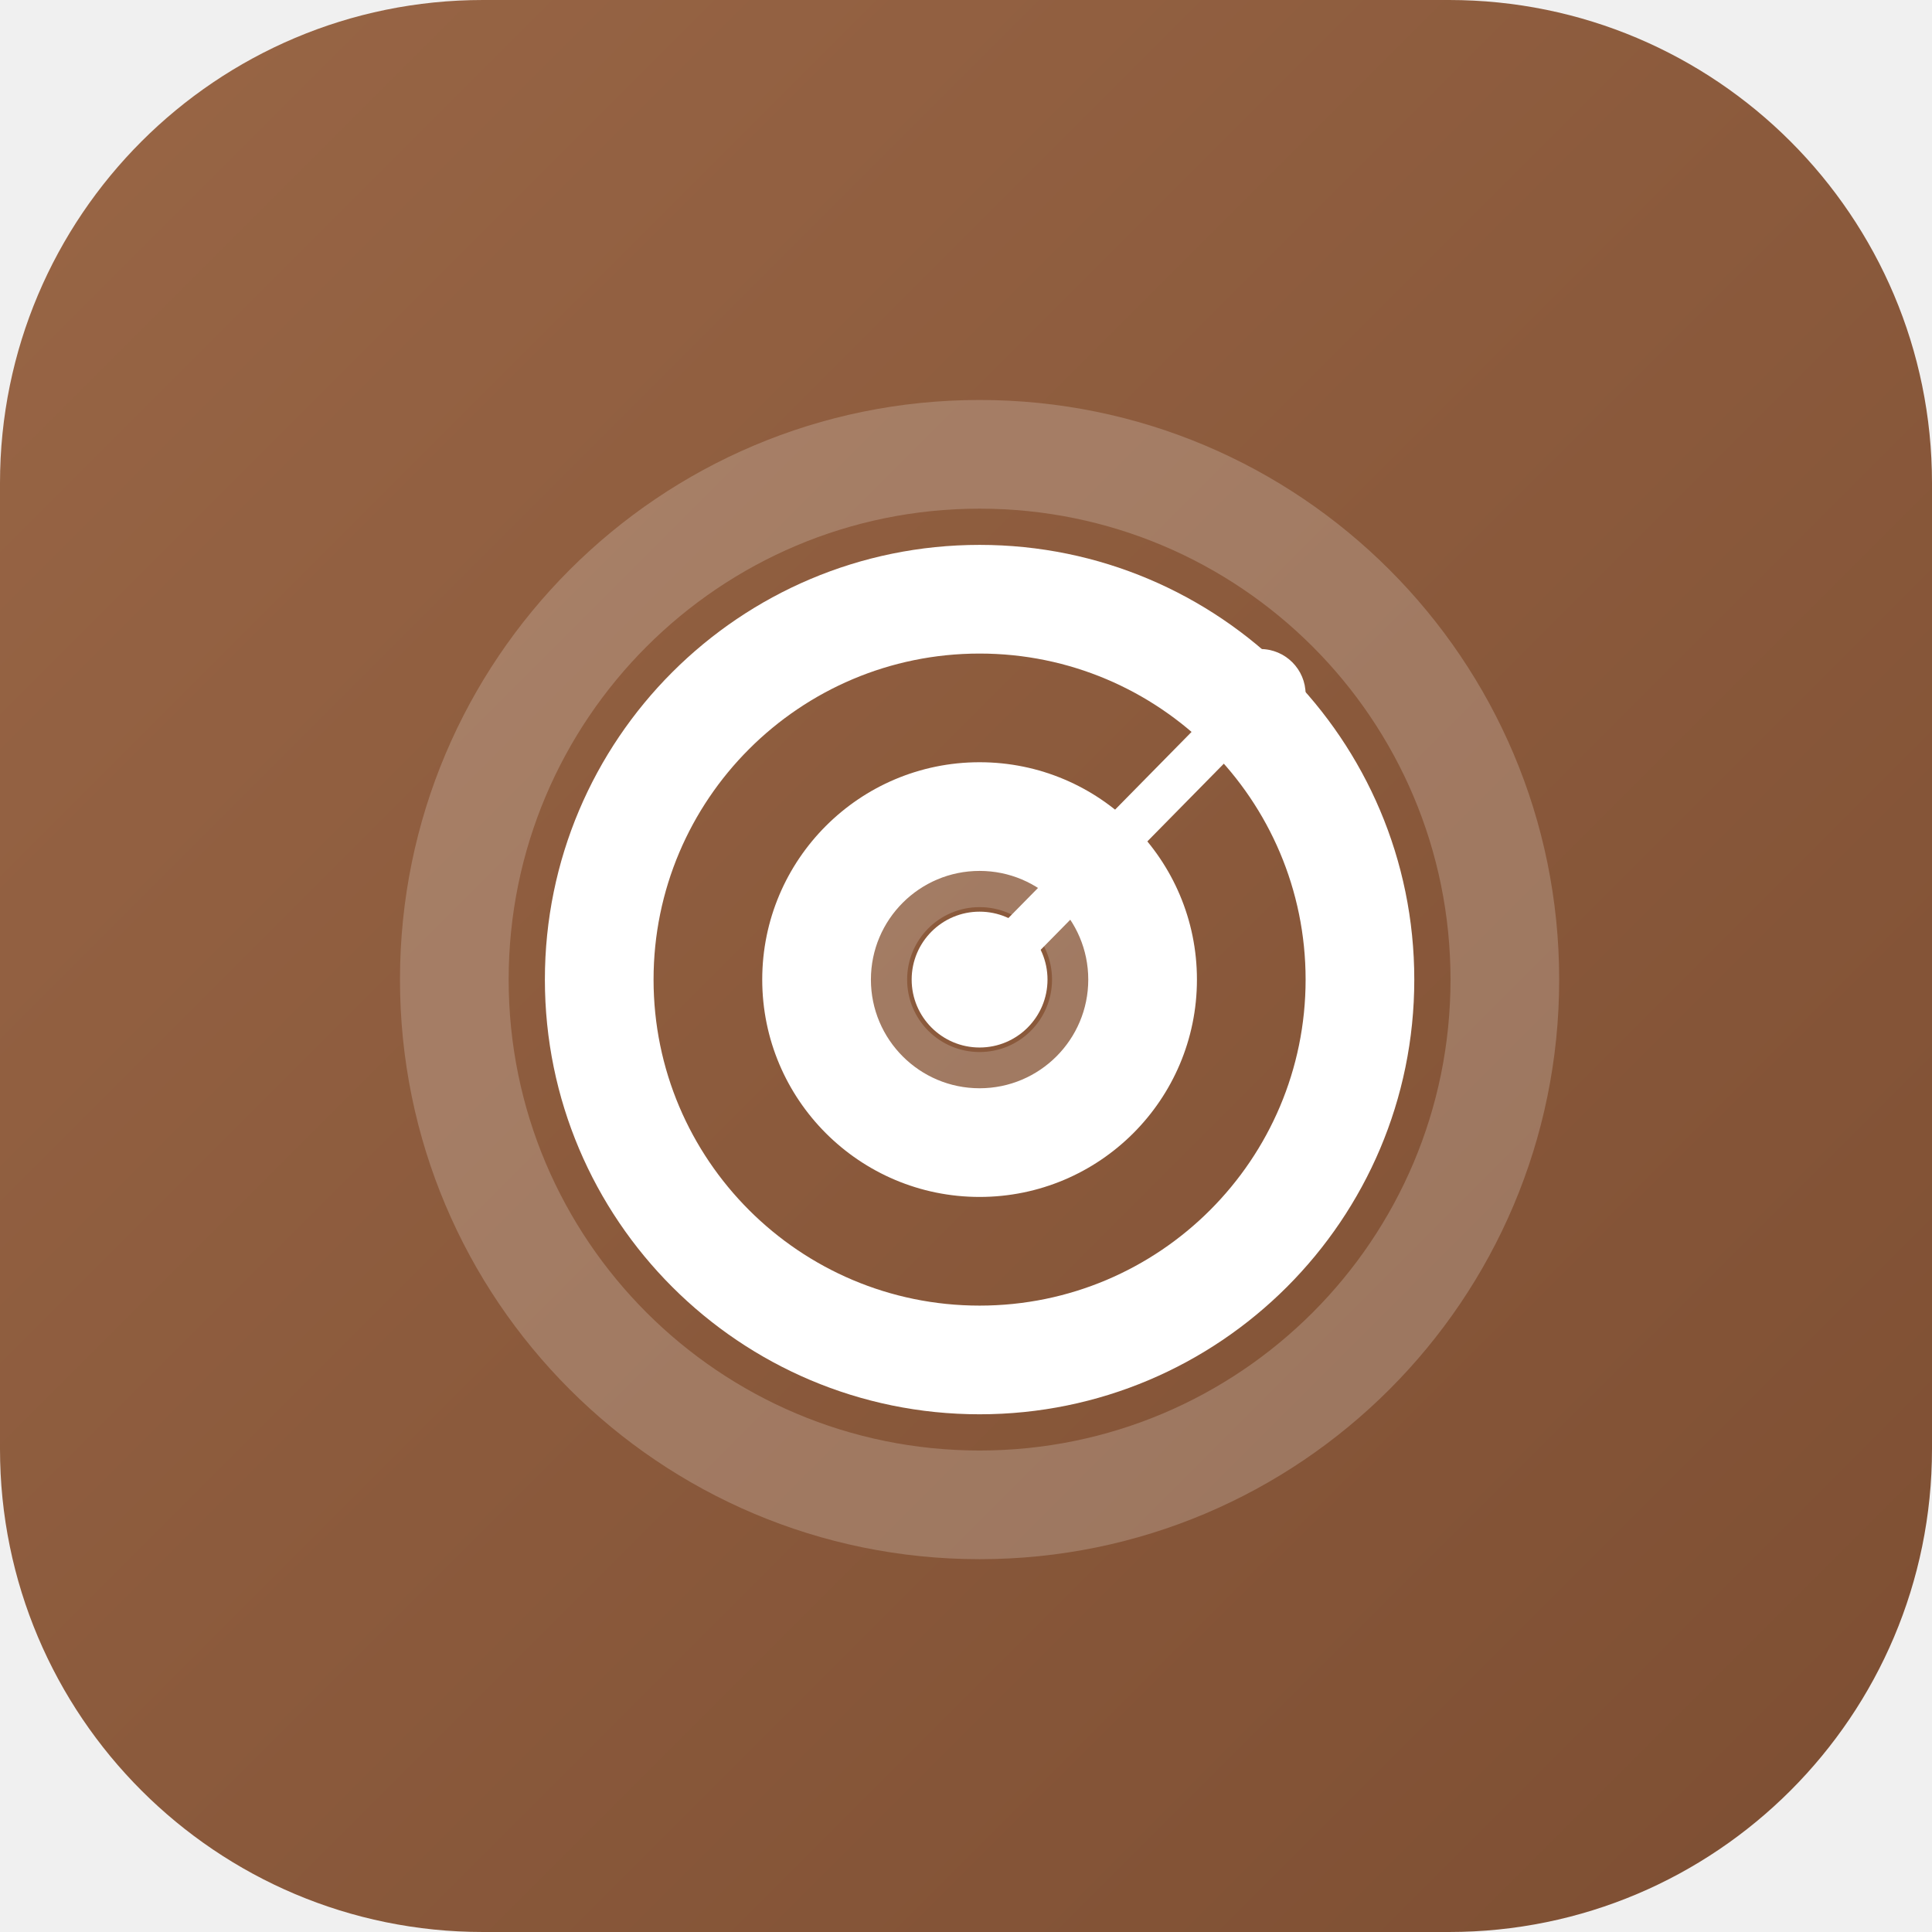
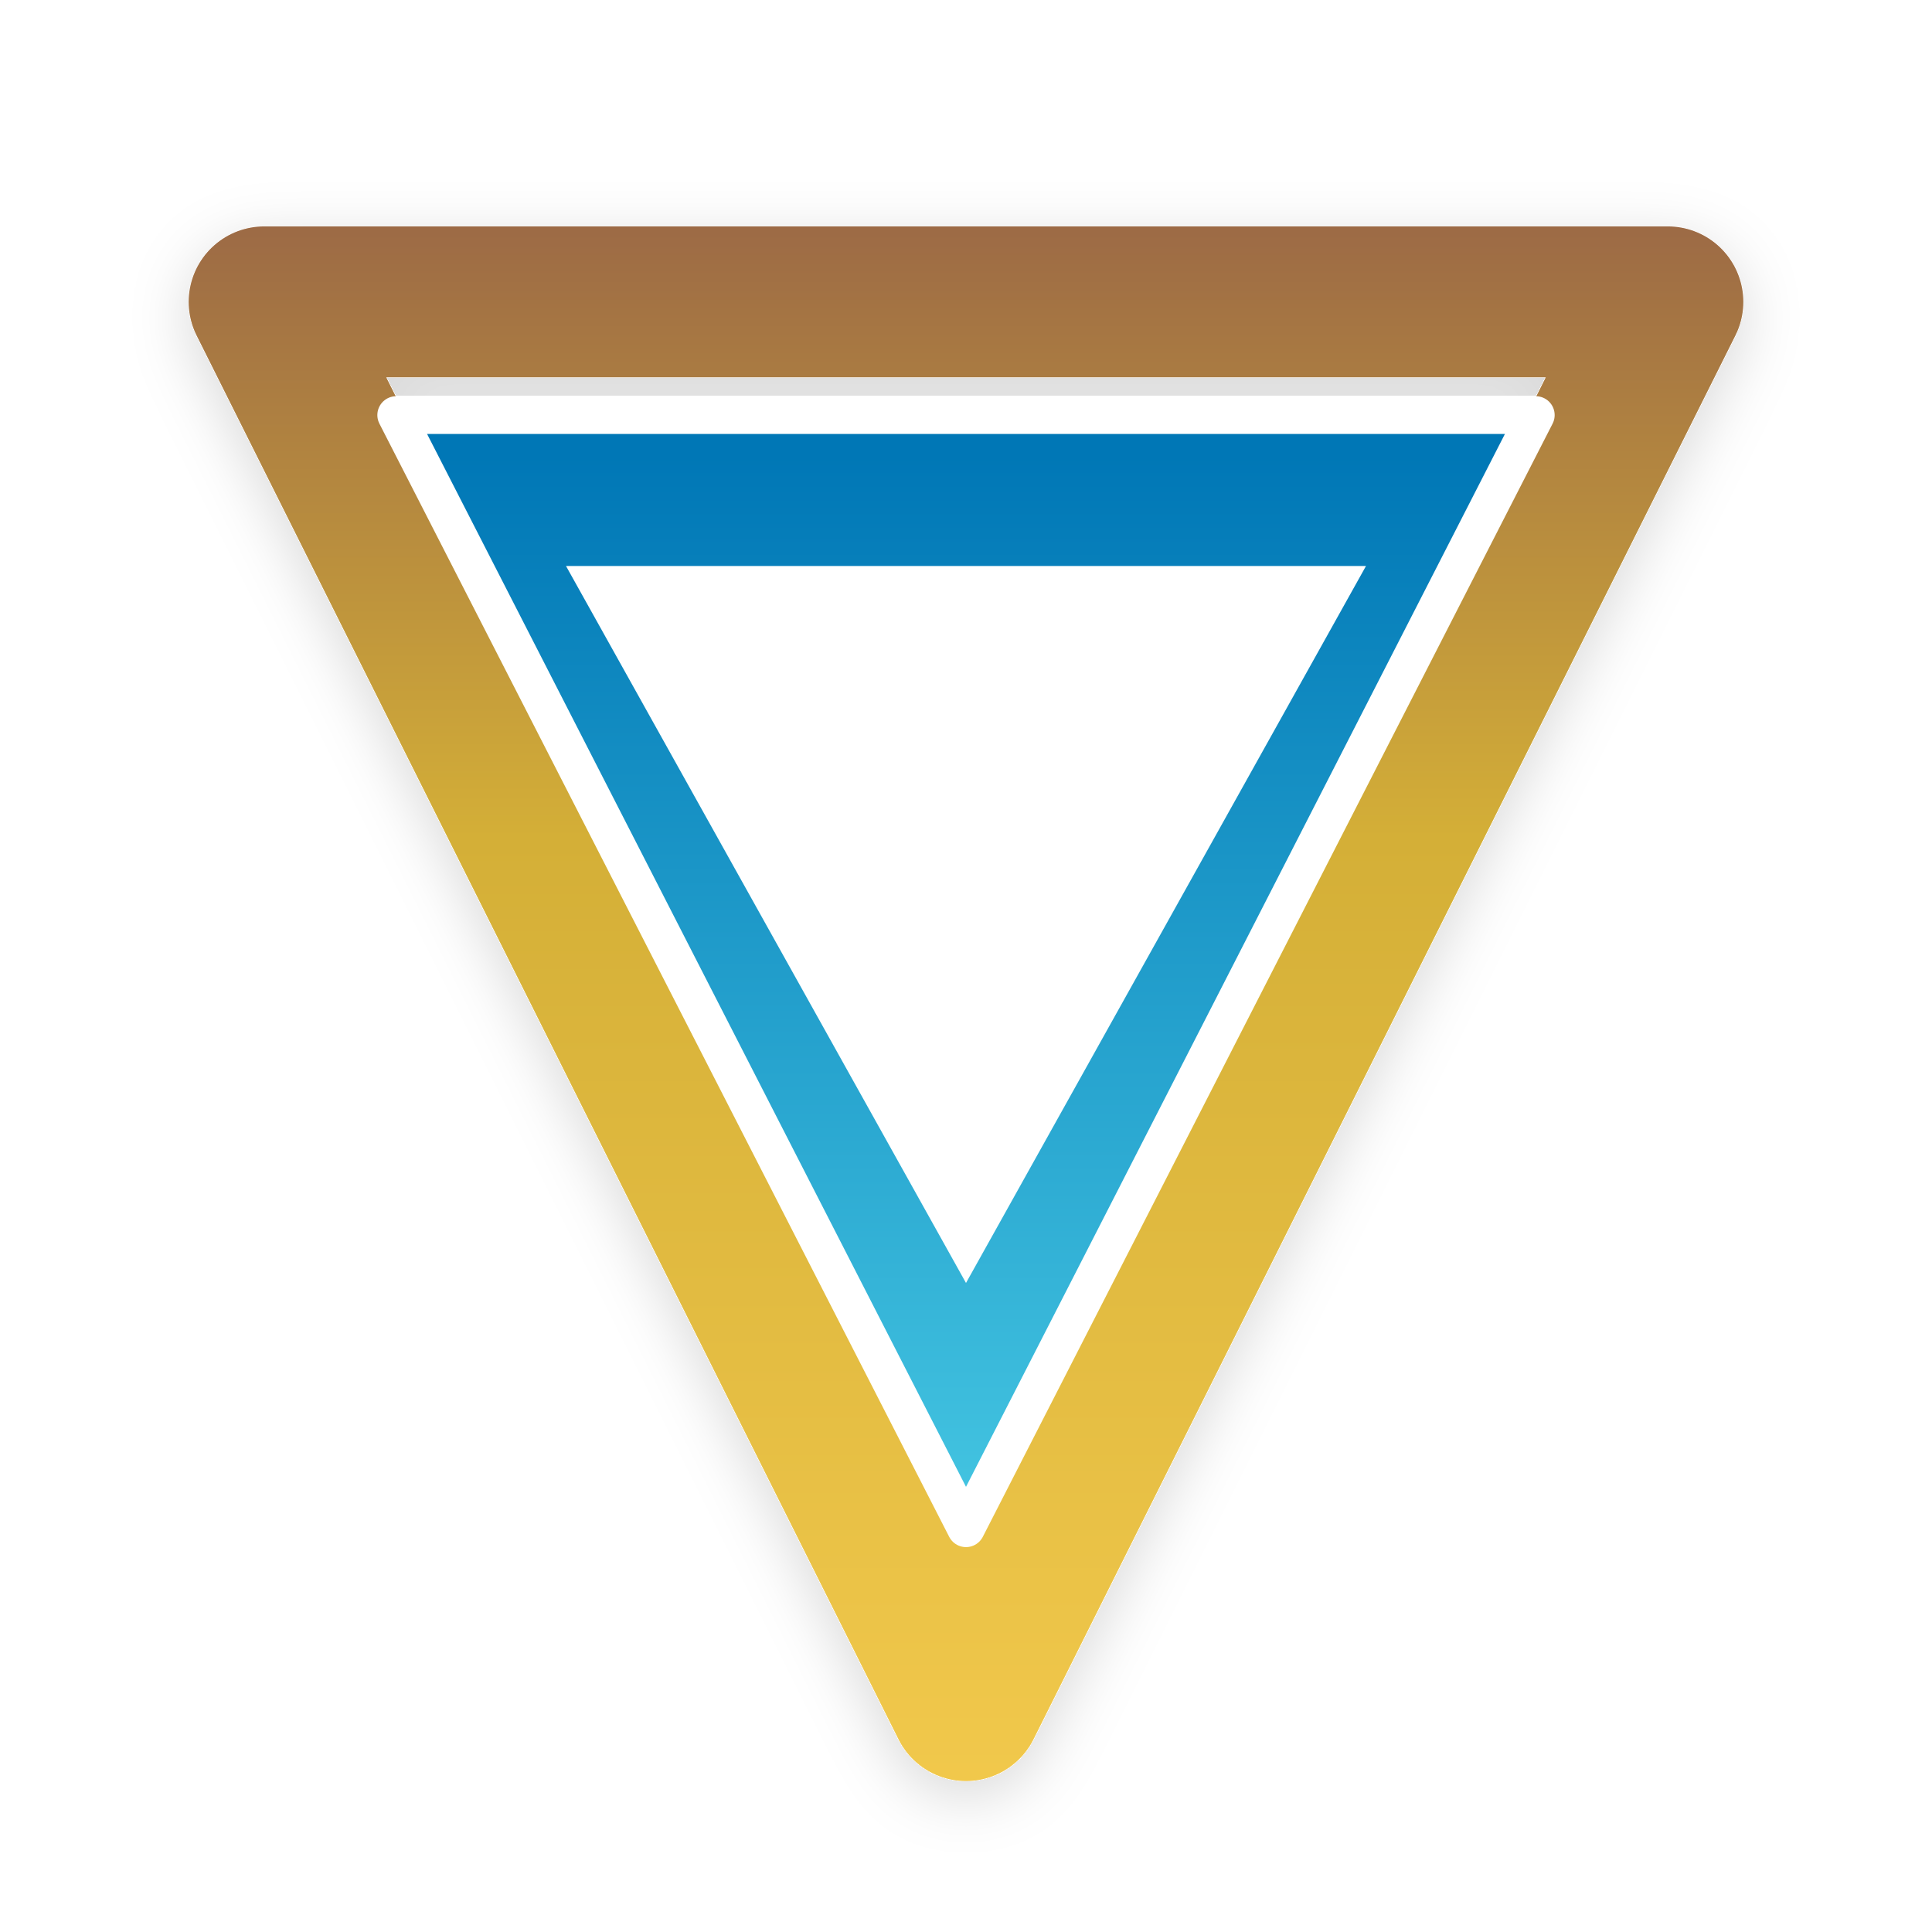
- <svg xmlns="http://www.w3.org/2000/svg" viewBox="0 0 512 512">
+ <svg xmlns="http://www.w3.org/2000/svg" width="512" height="512" viewBox="0 0 512 512" fill="none">
+   <rect width="512" height="512" fill="#FFFFFF" />
  <defs>
-     <linearGradient id="grad1" x1="0%" y1="0%" x2="100%" y2="100%">
-       <stop offset="0%" style="stop-color:#996646;stop-opacity:1" />
-       <stop offset="100%" style="stop-color:#7d4e32;stop-opacity:1" />
+     <linearGradient id="gold_grad" x1="256" y1="50" x2="256" y2="480" gradientUnits="userSpaceOnUse">
+       <stop stop-color="#996646" />
+       <stop offset="0.4" stop-color="#D4AF37" />
+       <stop offset="1" stop-color="#F2C94C" />
    </linearGradient>
+     <linearGradient id="blue_water_grad" x1="256" y1="120" x2="256" y2="420" gradientUnits="userSpaceOnUse">
+       <stop stop-color="#0077B6" />
+       <stop offset="1" stop-color="#48CAE4" />
+     </linearGradient>
+     <filter id="soft_shadow" x="0" y="0" width="512" height="512" filterUnits="userSpaceOnUse" color-interpolation-filters="sRGB">
+       <feFlood flood-opacity="0" result="BackgroundImageFix" />
+       <feColorMatrix in="SourceAlpha" type="matrix" values="0 0 0 0 0 0 0 0 0 0 0 0 0 0 0 0 0 0 127 0" result="hardAlpha" />
+       <feOffset dy="4" />
+       <feGaussianBlur stdDeviation="8" />
+       <feComposite in2="hardAlpha" operator="out" />
+       <feColorMatrix type="matrix" values="0 0 0 0 0 0 0 0 0 0 0 0 0 0 0 0 0 0 0.15 0" />
+       <feBlend mode="normal" in2="BackgroundImageFix" result="effect1_dropShadow" />
+       <feBlend mode="normal" in="SourceGraphic" in2="effect1_dropShadow" result="shape" />
+     </filter>
  </defs>
-   <rect width="512" height="512" rx="128" fill="url(#grad1)" />
-   <g transform="translate(106, 106) scale(0.6)" fill="#ffffff">
-     <path d="M256 0c141.4 0 256 114.6 256 256S397.4 512 256 512 0 397.4 0 256 114.6 0 256 0zM256 464c114.9 0 208-93.1 208-208S370.9 48 256 48 48 141.1 48 256s93.1 208 208 208zm-80-208c0-44.2 35.8-80 80-80s80 35.8 80 80-35.8 80-80 80-80-35.8-80-80zm48 0c0 17.7 14.3 32 32 32s32-14.3 32-32-14.3-32-32-32-32 14.3-32 32z" opacity="0.2" />
-     <path d="M256 64C150 64 64 150 64 256s86 192 192 192 192-86 192-192S362 64 256 64z m0 336c-79.5 0-144-64.5-144-144s64.5-144 144-144 144 64.5 144 144-64.5 144-144 144z m0-240c-53 0-96 43-96 96s43 96 96 96 96-43 96-96-43-96-96-96z m0 144c-26.5 0-48-21.5-48-48s21.5-48 48-48 48 21.5 48 48-21.5 48-48 48z" />
-     <circle cx="256" cy="256" r="30" />
-     <path d="M256,256 L380,130" stroke="#ffffff" stroke-width="20" stroke-linecap="round" />
-     <circle cx="380" cy="130" r="20" fill="#ffffff" />
+   <g filter="url(#soft_shadow)">
+     <path d="M70 80 H442 L256 452 L70 80 Z" fill="none" stroke="url(#gold_grad)" stroke-width="40" stroke-linejoin="round" stroke-linecap="round" />
+     <path d="M105 110 H407 L256 405 L105 110 Z" fill="url(#blue_water_grad)" stroke="#FFFFFF" stroke-width="10" stroke-linejoin="round" stroke-linecap="round" />
+     <path d="M150 150 H362 L256 340 L150 150 Z" fill="#FFFFFF" stroke-linejoin="round" stroke-linecap="round" />
  </g>
</svg>
